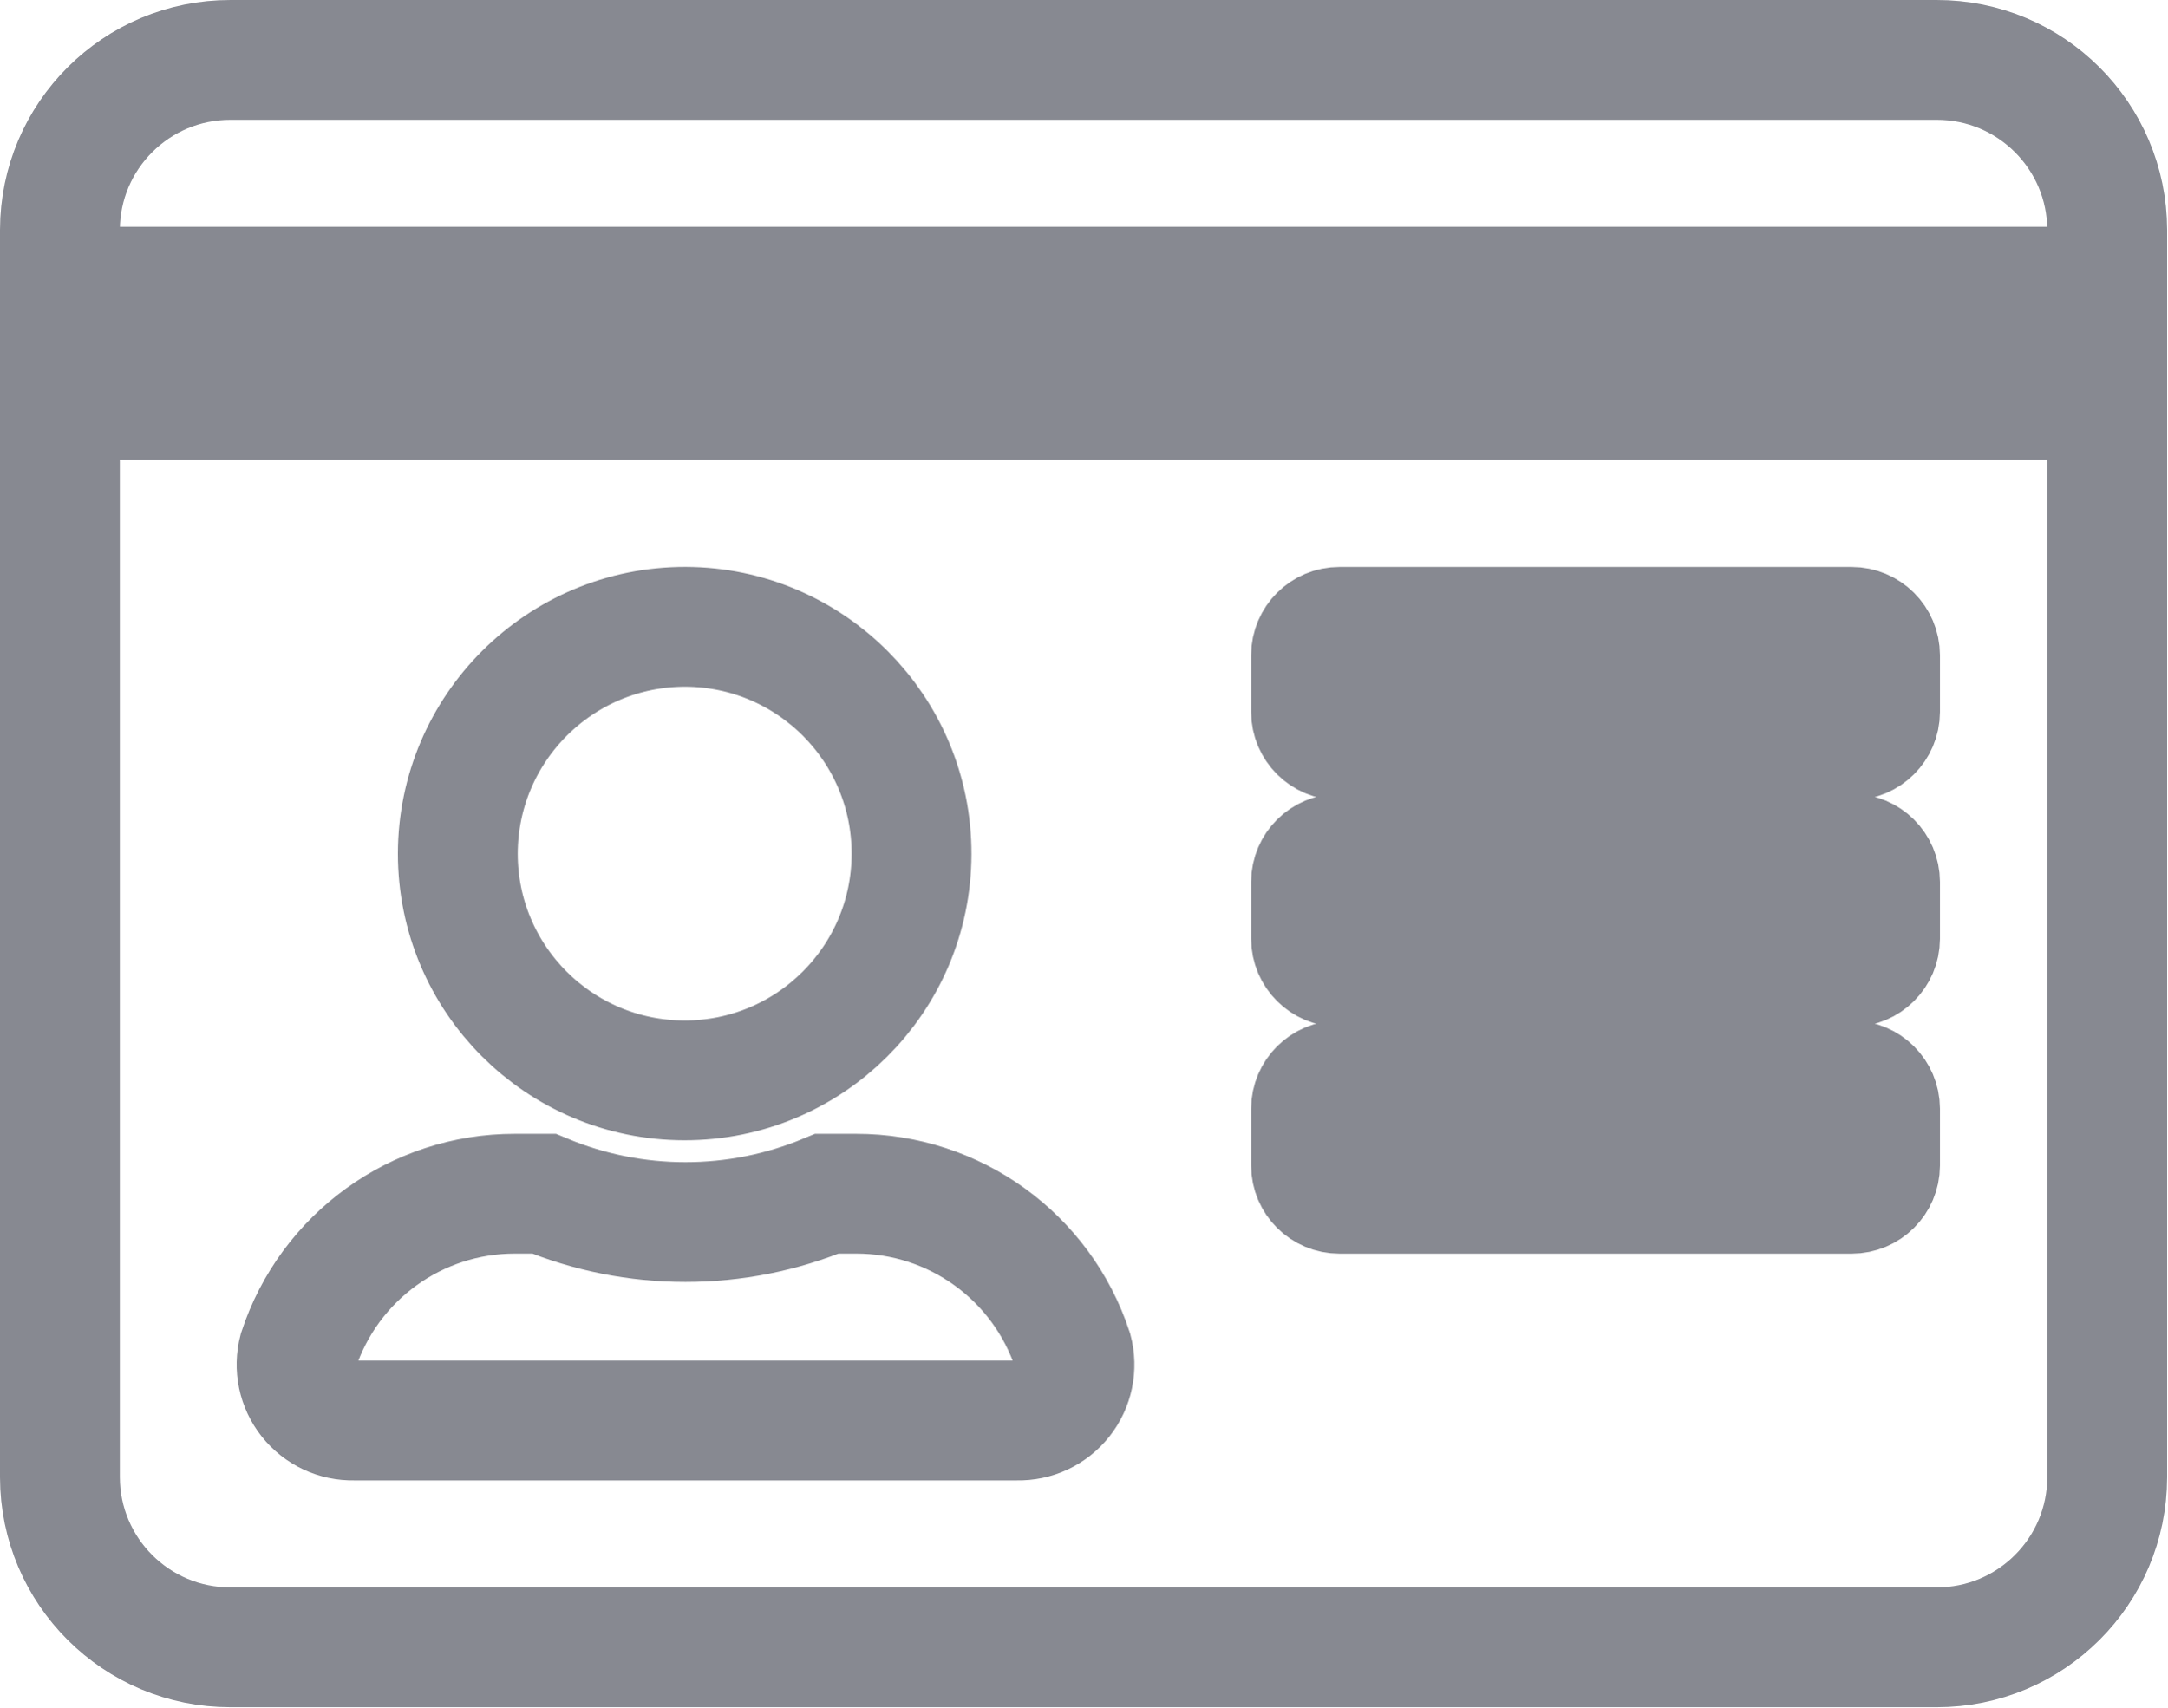
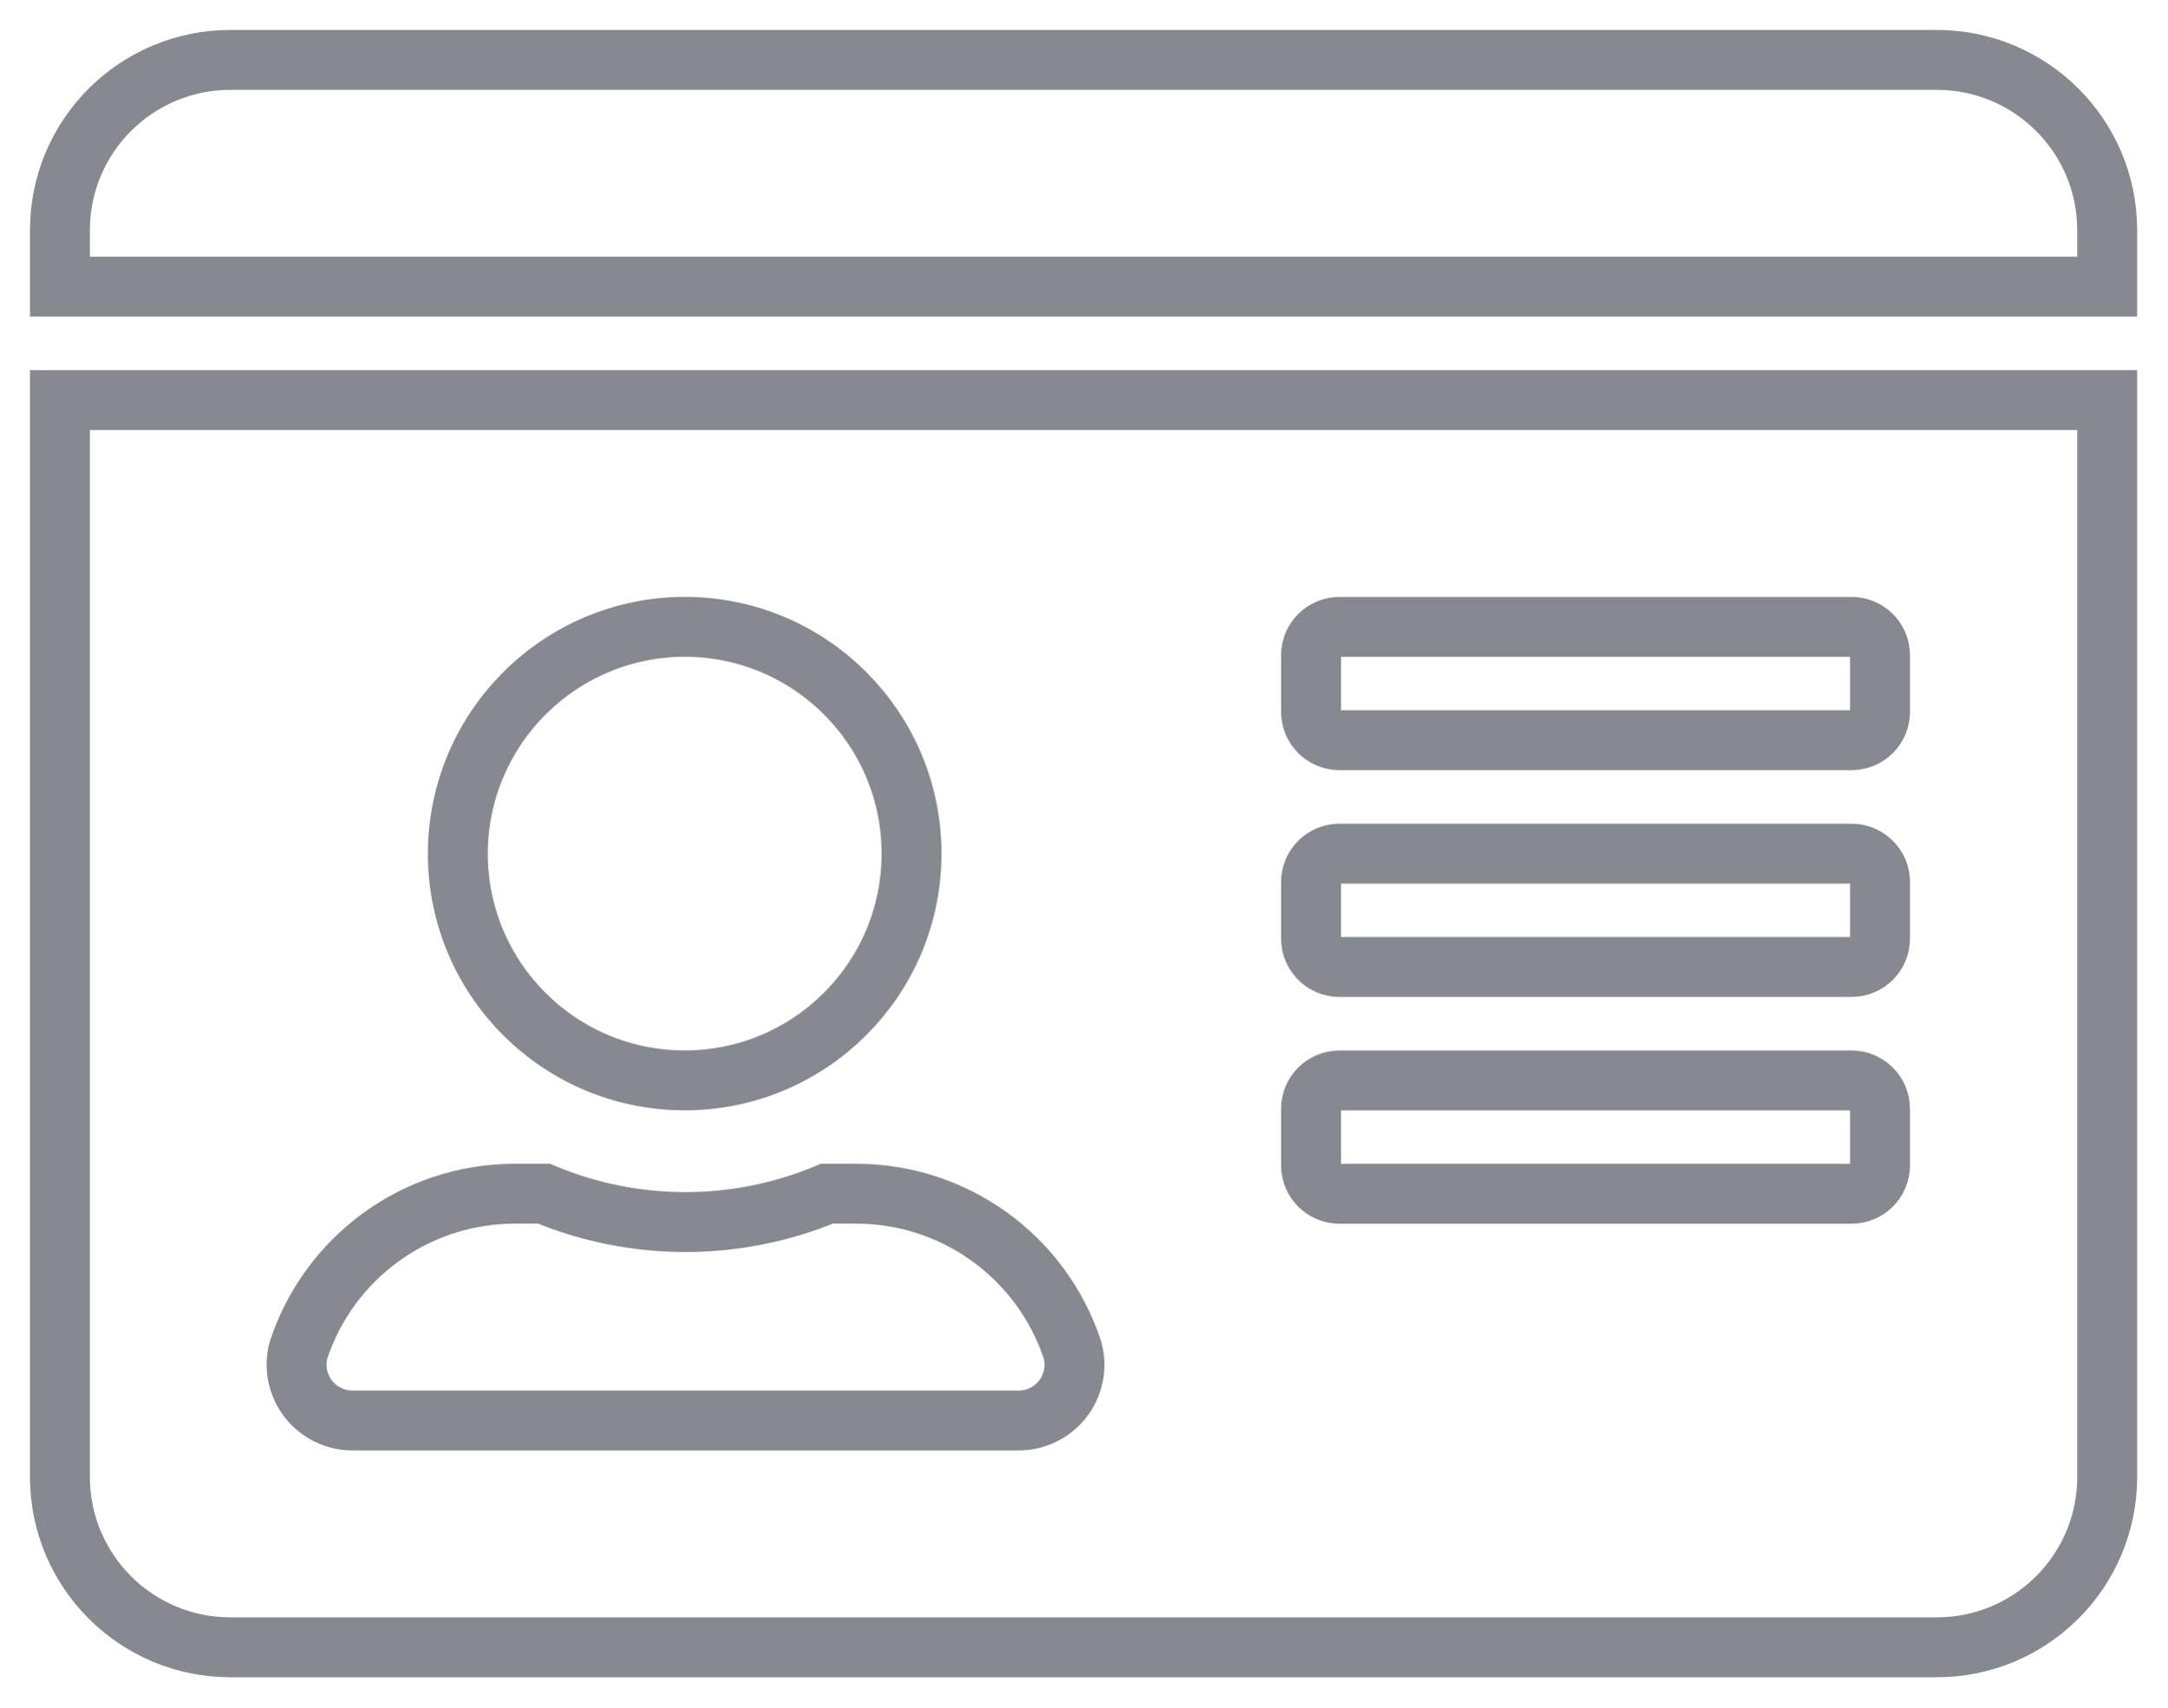
<svg xmlns="http://www.w3.org/2000/svg" width="36.166" height="28.5" viewBox="0 0 36.166 28.5">
-   <path id="Icon_awesome-id-card" data-name="Icon awesome-id-card" d="M31.319,2.25H2.847A2.844,2.844,0,0,0,0,5.089v.946H34.166V5.089A2.844,2.844,0,0,0,31.319,2.25ZM0,25.911A2.844,2.844,0,0,0,2.847,28.75H31.319a2.844,2.844,0,0,0,2.847-2.839V7.929H0ZM20.879,12.188a.475.475,0,0,1,.475-.473H29.9a.475.475,0,0,1,.475.473v.946a.475.475,0,0,1-.475.473H21.354a.475.475,0,0,1-.475-.473Zm0,3.786a.475.475,0,0,1,.475-.473H29.9a.475.475,0,0,1,.475.473v.946a.475.475,0,0,1-.475.473H21.354a.475.475,0,0,1-.475-.473Zm0,3.786a.475.475,0,0,1,.475-.473H29.9a.475.475,0,0,1,.475.473v.946a.475.475,0,0,1-.475.473H21.354a.475.475,0,0,1-.475-.473ZM10.44,11.714a3.786,3.786,0,1,1-3.8,3.786A3.794,3.794,0,0,1,10.44,11.714ZM3.98,23.793a3.8,3.8,0,0,1,3.612-2.615h.486a6.125,6.125,0,0,0,4.722,0h.486A3.8,3.8,0,0,1,16.9,23.793a.932.932,0,0,1-.925,1.171H4.905A.934.934,0,0,1,3.98,23.793Z" transform="translate(1 -1.25)" fill="none" stroke="#878991" stroke-width="2" />
+   <path id="Icon_awesome-id-card" data-name="Icon awesome-id-card" d="M31.319,2.25H2.847A2.844,2.844,0,0,0,0,5.089v.946H34.166V5.089A2.844,2.844,0,0,0,31.319,2.25ZM0,25.911A2.844,2.844,0,0,0,2.847,28.75H31.319a2.844,2.844,0,0,0,2.847-2.839V7.929H0ZM20.879,12.188a.475.475,0,0,1,.475-.473H29.9a.475.475,0,0,1,.475.473v.946a.475.475,0,0,1-.475.473H21.354a.475.475,0,0,1-.475-.473Zm0,3.786a.475.475,0,0,1,.475-.473H29.9a.475.475,0,0,1,.475.473v.946a.475.475,0,0,1-.475.473H21.354a.475.475,0,0,1-.475-.473Zm0,3.786a.475.475,0,0,1,.475-.473H29.9a.475.475,0,0,1,.475.473v.946a.475.475,0,0,1-.475.473H21.354a.475.475,0,0,1-.475-.473ZM10.44,11.714a3.786,3.786,0,1,1-3.8,3.786A3.794,3.794,0,0,1,10.44,11.714ZM3.98,23.793a3.8,3.8,0,0,1,3.612-2.615h.486a6.125,6.125,0,0,0,4.722,0h.486A3.8,3.8,0,0,1,16.9,23.793a.932.932,0,0,1-.925,1.171H4.905A.934.934,0,0,1,3.98,23.793Z" transform="translate(1 -1.25)" fill="none" stroke="#878991" strokeWidth="2" />
</svg>
